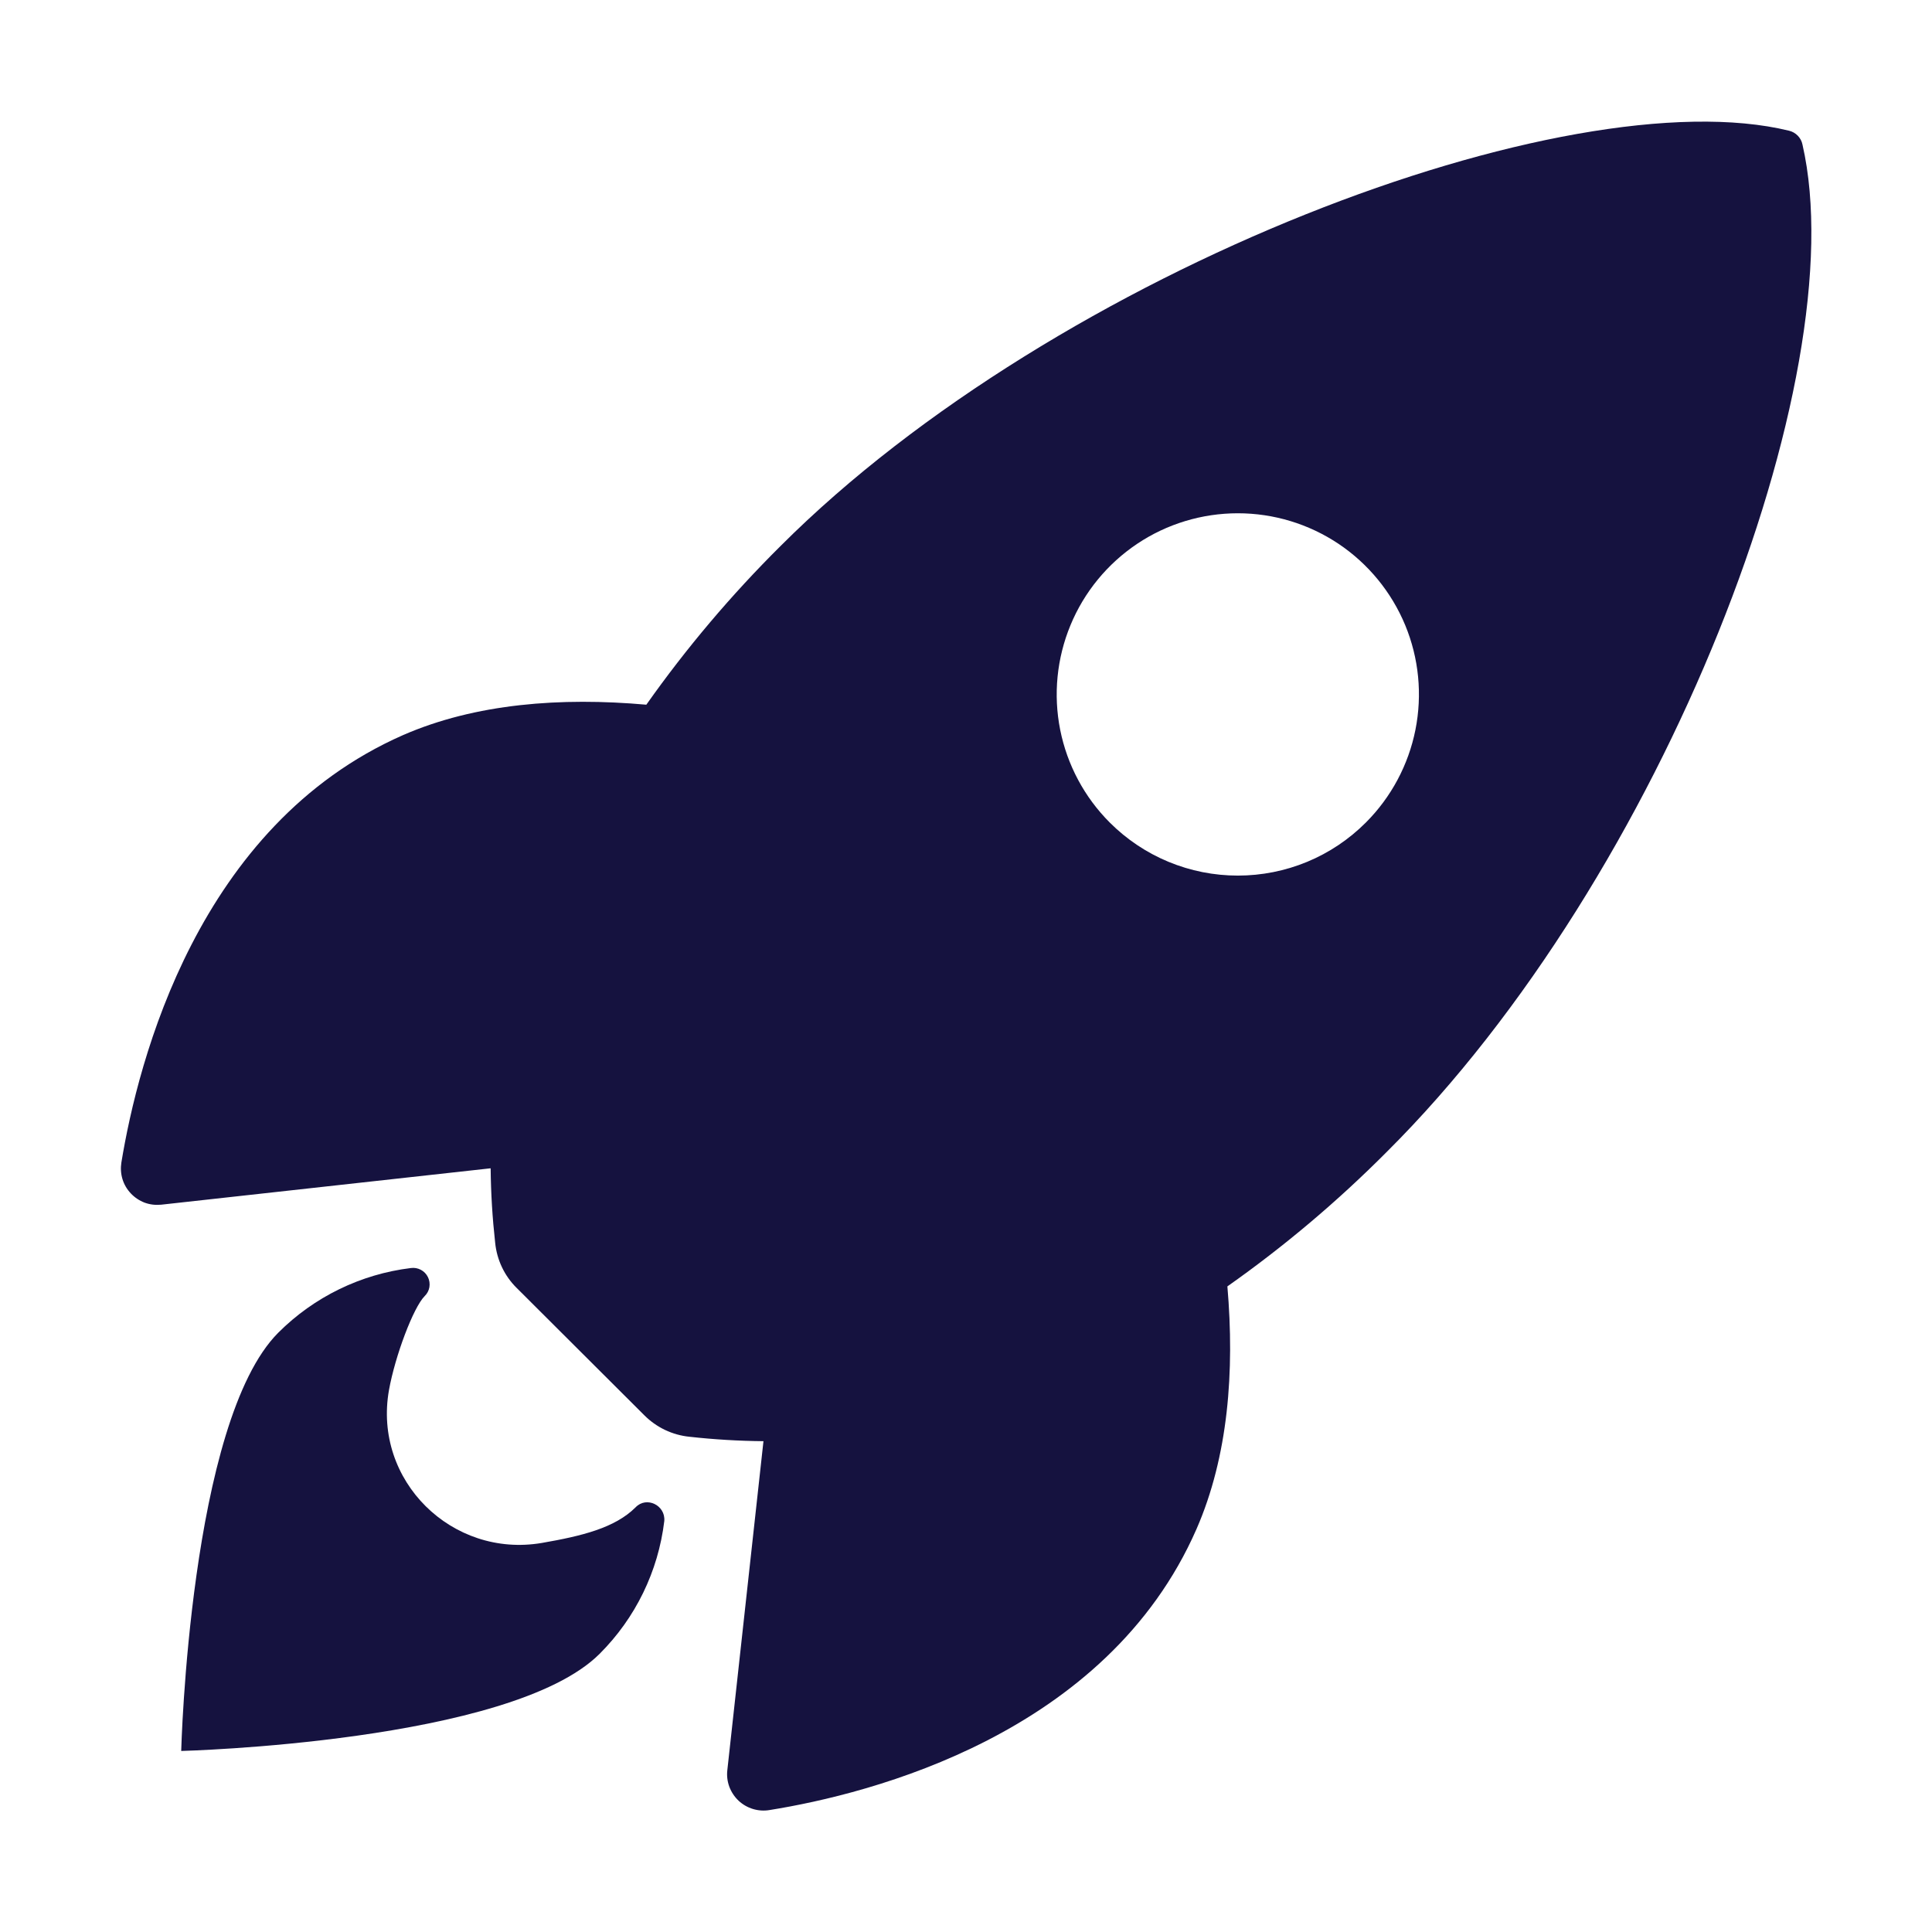
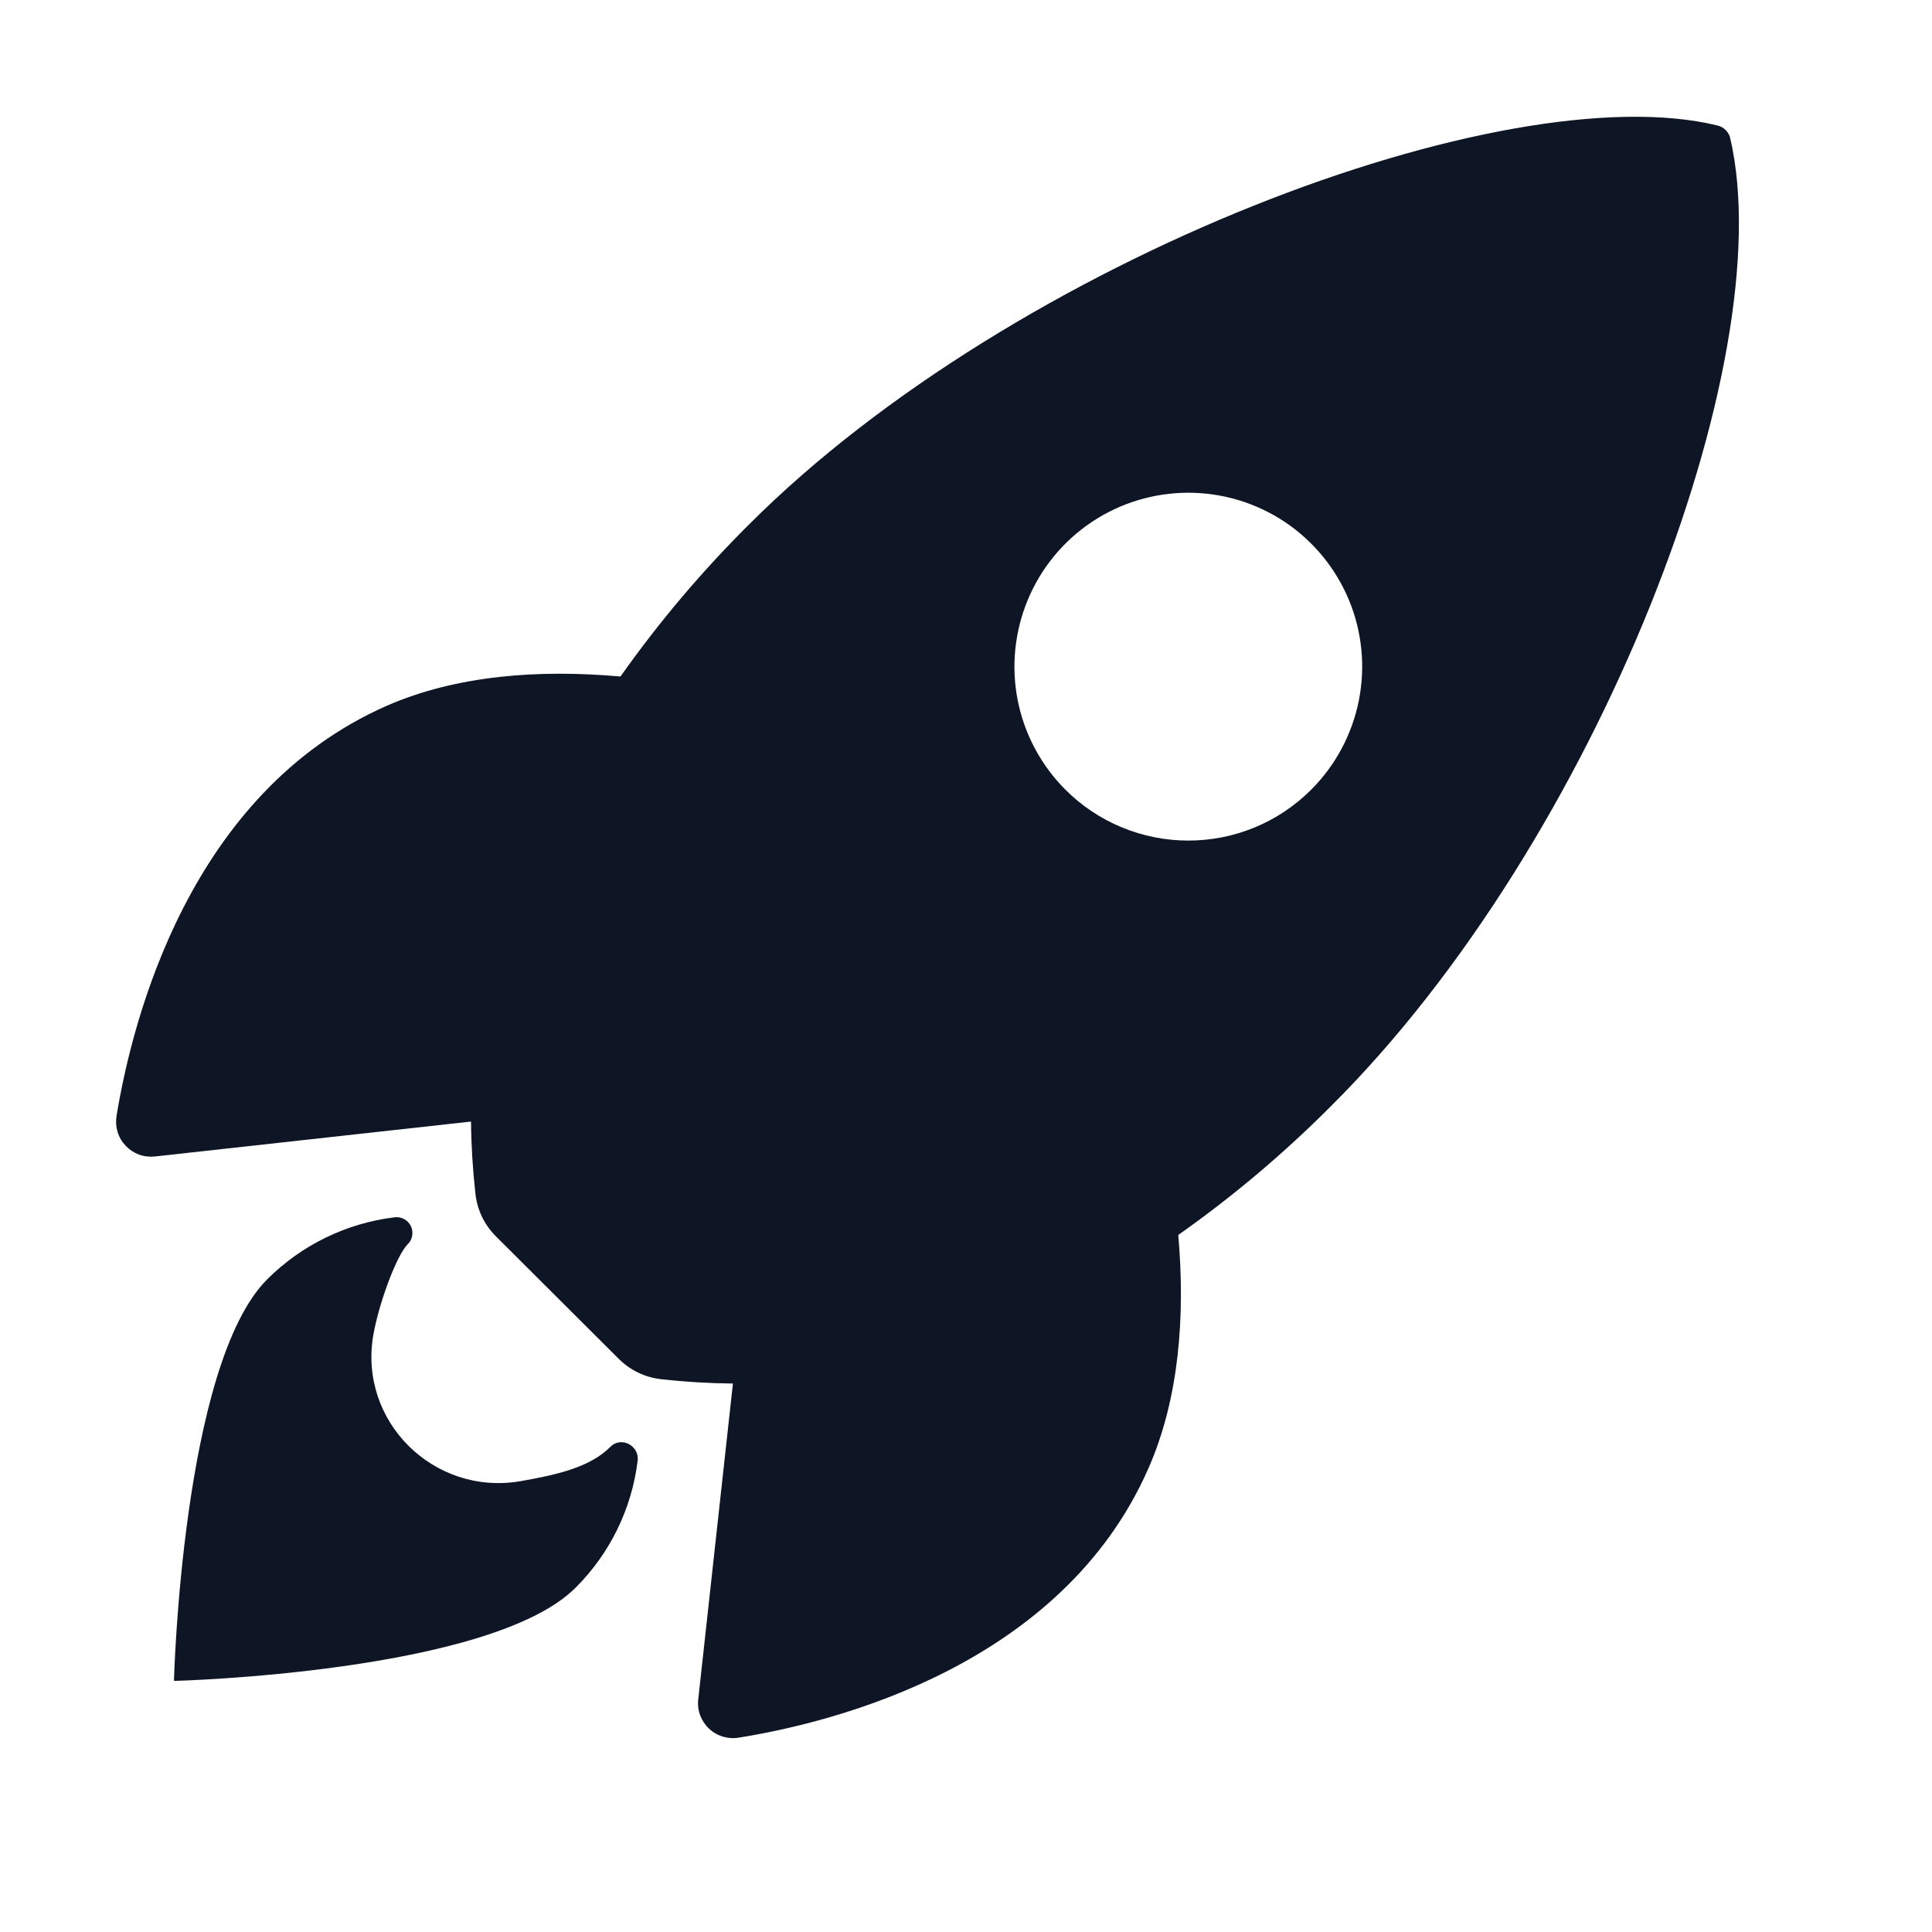
- <svg xmlns="http://www.w3.org/2000/svg" width="24" height="24" viewBox="0 0 24 24" fill="none">
-   <path d="M22.391 1.796C22.383 1.754 22.362 1.716 22.333 1.686C22.303 1.655 22.266 1.634 22.225 1.624C19.479 0.953 13.136 3.345 9.699 6.78C9.086 7.388 8.527 8.049 8.029 8.754C6.969 8.66 5.909 8.738 5.006 9.132C2.457 10.254 1.715 13.181 1.508 14.44C1.497 14.509 1.501 14.579 1.521 14.646C1.541 14.713 1.577 14.774 1.625 14.825C1.673 14.876 1.732 14.915 1.797 14.94C1.863 14.964 1.933 14.972 2.003 14.965L6.095 14.513C6.098 14.822 6.117 15.13 6.151 15.437C6.172 15.65 6.266 15.849 6.418 15.999L8.003 17.58C8.154 17.732 8.353 17.827 8.566 17.848C8.871 17.882 9.177 17.9 9.484 17.903L9.035 21.991C9.027 22.06 9.036 22.131 9.06 22.196C9.085 22.262 9.124 22.321 9.175 22.369C9.225 22.416 9.287 22.452 9.354 22.472C9.42 22.492 9.491 22.497 9.56 22.485C10.817 22.284 13.749 21.542 14.864 18.993C15.258 18.09 15.338 17.035 15.247 15.98C15.954 15.482 16.616 14.923 17.226 14.31C20.674 10.88 23.052 4.678 22.391 1.796ZM13.786 10.218C13.471 9.903 13.257 9.502 13.17 9.066C13.083 8.629 13.128 8.177 13.298 7.766C13.468 7.354 13.757 7.003 14.127 6.755C14.496 6.508 14.932 6.376 15.377 6.376C15.822 6.376 16.257 6.508 16.627 6.755C16.997 7.003 17.285 7.354 17.456 7.766C17.626 8.177 17.67 8.629 17.583 9.066C17.496 9.502 17.282 9.903 16.967 10.218C16.758 10.427 16.511 10.593 16.238 10.706C15.965 10.819 15.672 10.877 15.377 10.877C15.081 10.877 14.789 10.819 14.516 10.706C14.243 10.593 13.995 10.427 13.786 10.218Z" fill="#15123F" />
-   <path d="M7.896 18.724C7.639 18.981 7.227 19.081 6.731 19.167C5.616 19.357 4.632 18.394 4.832 17.268C4.909 16.841 5.135 16.242 5.275 16.101C5.306 16.071 5.327 16.032 5.334 15.99C5.341 15.947 5.335 15.903 5.316 15.865C5.297 15.826 5.266 15.794 5.228 15.774C5.19 15.754 5.147 15.746 5.104 15.752C4.481 15.828 3.901 16.111 3.457 16.555C2.355 17.658 2.251 21.751 2.251 21.751C2.251 21.751 6.347 21.647 7.449 20.544C7.894 20.1 8.177 19.52 8.252 18.895C8.269 18.699 8.031 18.583 7.896 18.724Z" fill="#15123F" />
+ <svg xmlns="http://www.w3.org/2000/svg" width="25" height="25" viewBox="0 0 25 25" fill="none">
+   <path d="M22.391 1.796C22.383 1.754 22.362 1.716 22.333 1.686C22.303 1.655 22.266 1.634 22.225 1.624C19.479 0.953 13.136 3.345 9.699 6.78C9.086 7.388 8.527 8.049 8.029 8.754C6.969 8.66 5.909 8.738 5.006 9.132C2.457 10.254 1.715 13.181 1.508 14.44C1.497 14.509 1.501 14.579 1.521 14.646C1.541 14.713 1.577 14.774 1.625 14.825C1.673 14.876 1.732 14.915 1.797 14.94C1.863 14.964 1.933 14.972 2.003 14.965L6.095 14.513C6.098 14.822 6.117 15.13 6.151 15.437C6.172 15.65 6.266 15.849 6.418 15.999L8.003 17.58C8.154 17.732 8.353 17.827 8.566 17.848C8.871 17.882 9.177 17.9 9.484 17.903L9.035 21.991C9.027 22.06 9.036 22.131 9.06 22.196C9.085 22.262 9.124 22.321 9.175 22.369C9.225 22.416 9.287 22.452 9.354 22.472C9.42 22.492 9.491 22.497 9.56 22.485C10.817 22.284 13.749 21.542 14.864 18.993C15.258 18.09 15.338 17.035 15.247 15.98C15.954 15.482 16.616 14.923 17.226 14.31C20.674 10.88 23.052 4.678 22.391 1.796ZM13.786 10.218C13.471 9.903 13.257 9.502 13.17 9.066C13.083 8.629 13.128 8.177 13.298 7.766C13.468 7.354 13.756 7.003 14.127 6.755C14.496 6.508 14.932 6.376 15.377 6.376C15.822 6.376 16.257 6.508 16.627 6.755C16.997 7.003 17.285 7.354 17.456 7.766C17.626 8.177 17.67 8.629 17.583 9.066C17.496 9.502 17.282 9.903 16.967 10.218C16.758 10.427 16.511 10.593 16.238 10.706C15.965 10.819 15.672 10.877 15.377 10.877C15.081 10.877 14.789 10.819 14.516 10.706C14.243 10.593 13.995 10.427 13.786 10.218Z" fill="#0E1626" />
+   <path d="M7.896 18.724C7.639 18.981 7.227 19.081 6.731 19.167C5.616 19.357 4.632 18.394 4.832 17.268C4.909 16.841 5.135 16.242 5.275 16.101C5.306 16.071 5.327 16.032 5.334 15.99C5.341 15.947 5.335 15.903 5.316 15.865C5.297 15.826 5.266 15.794 5.228 15.774C5.19 15.754 5.147 15.746 5.104 15.752C4.481 15.828 3.901 16.111 3.457 16.555C2.355 17.658 2.251 21.751 2.251 21.751C2.251 21.751 6.347 21.647 7.449 20.544C7.894 20.1 8.177 19.52 8.252 18.895C8.269 18.699 8.031 18.583 7.896 18.724Z" fill="#0E1626" />
</svg>
